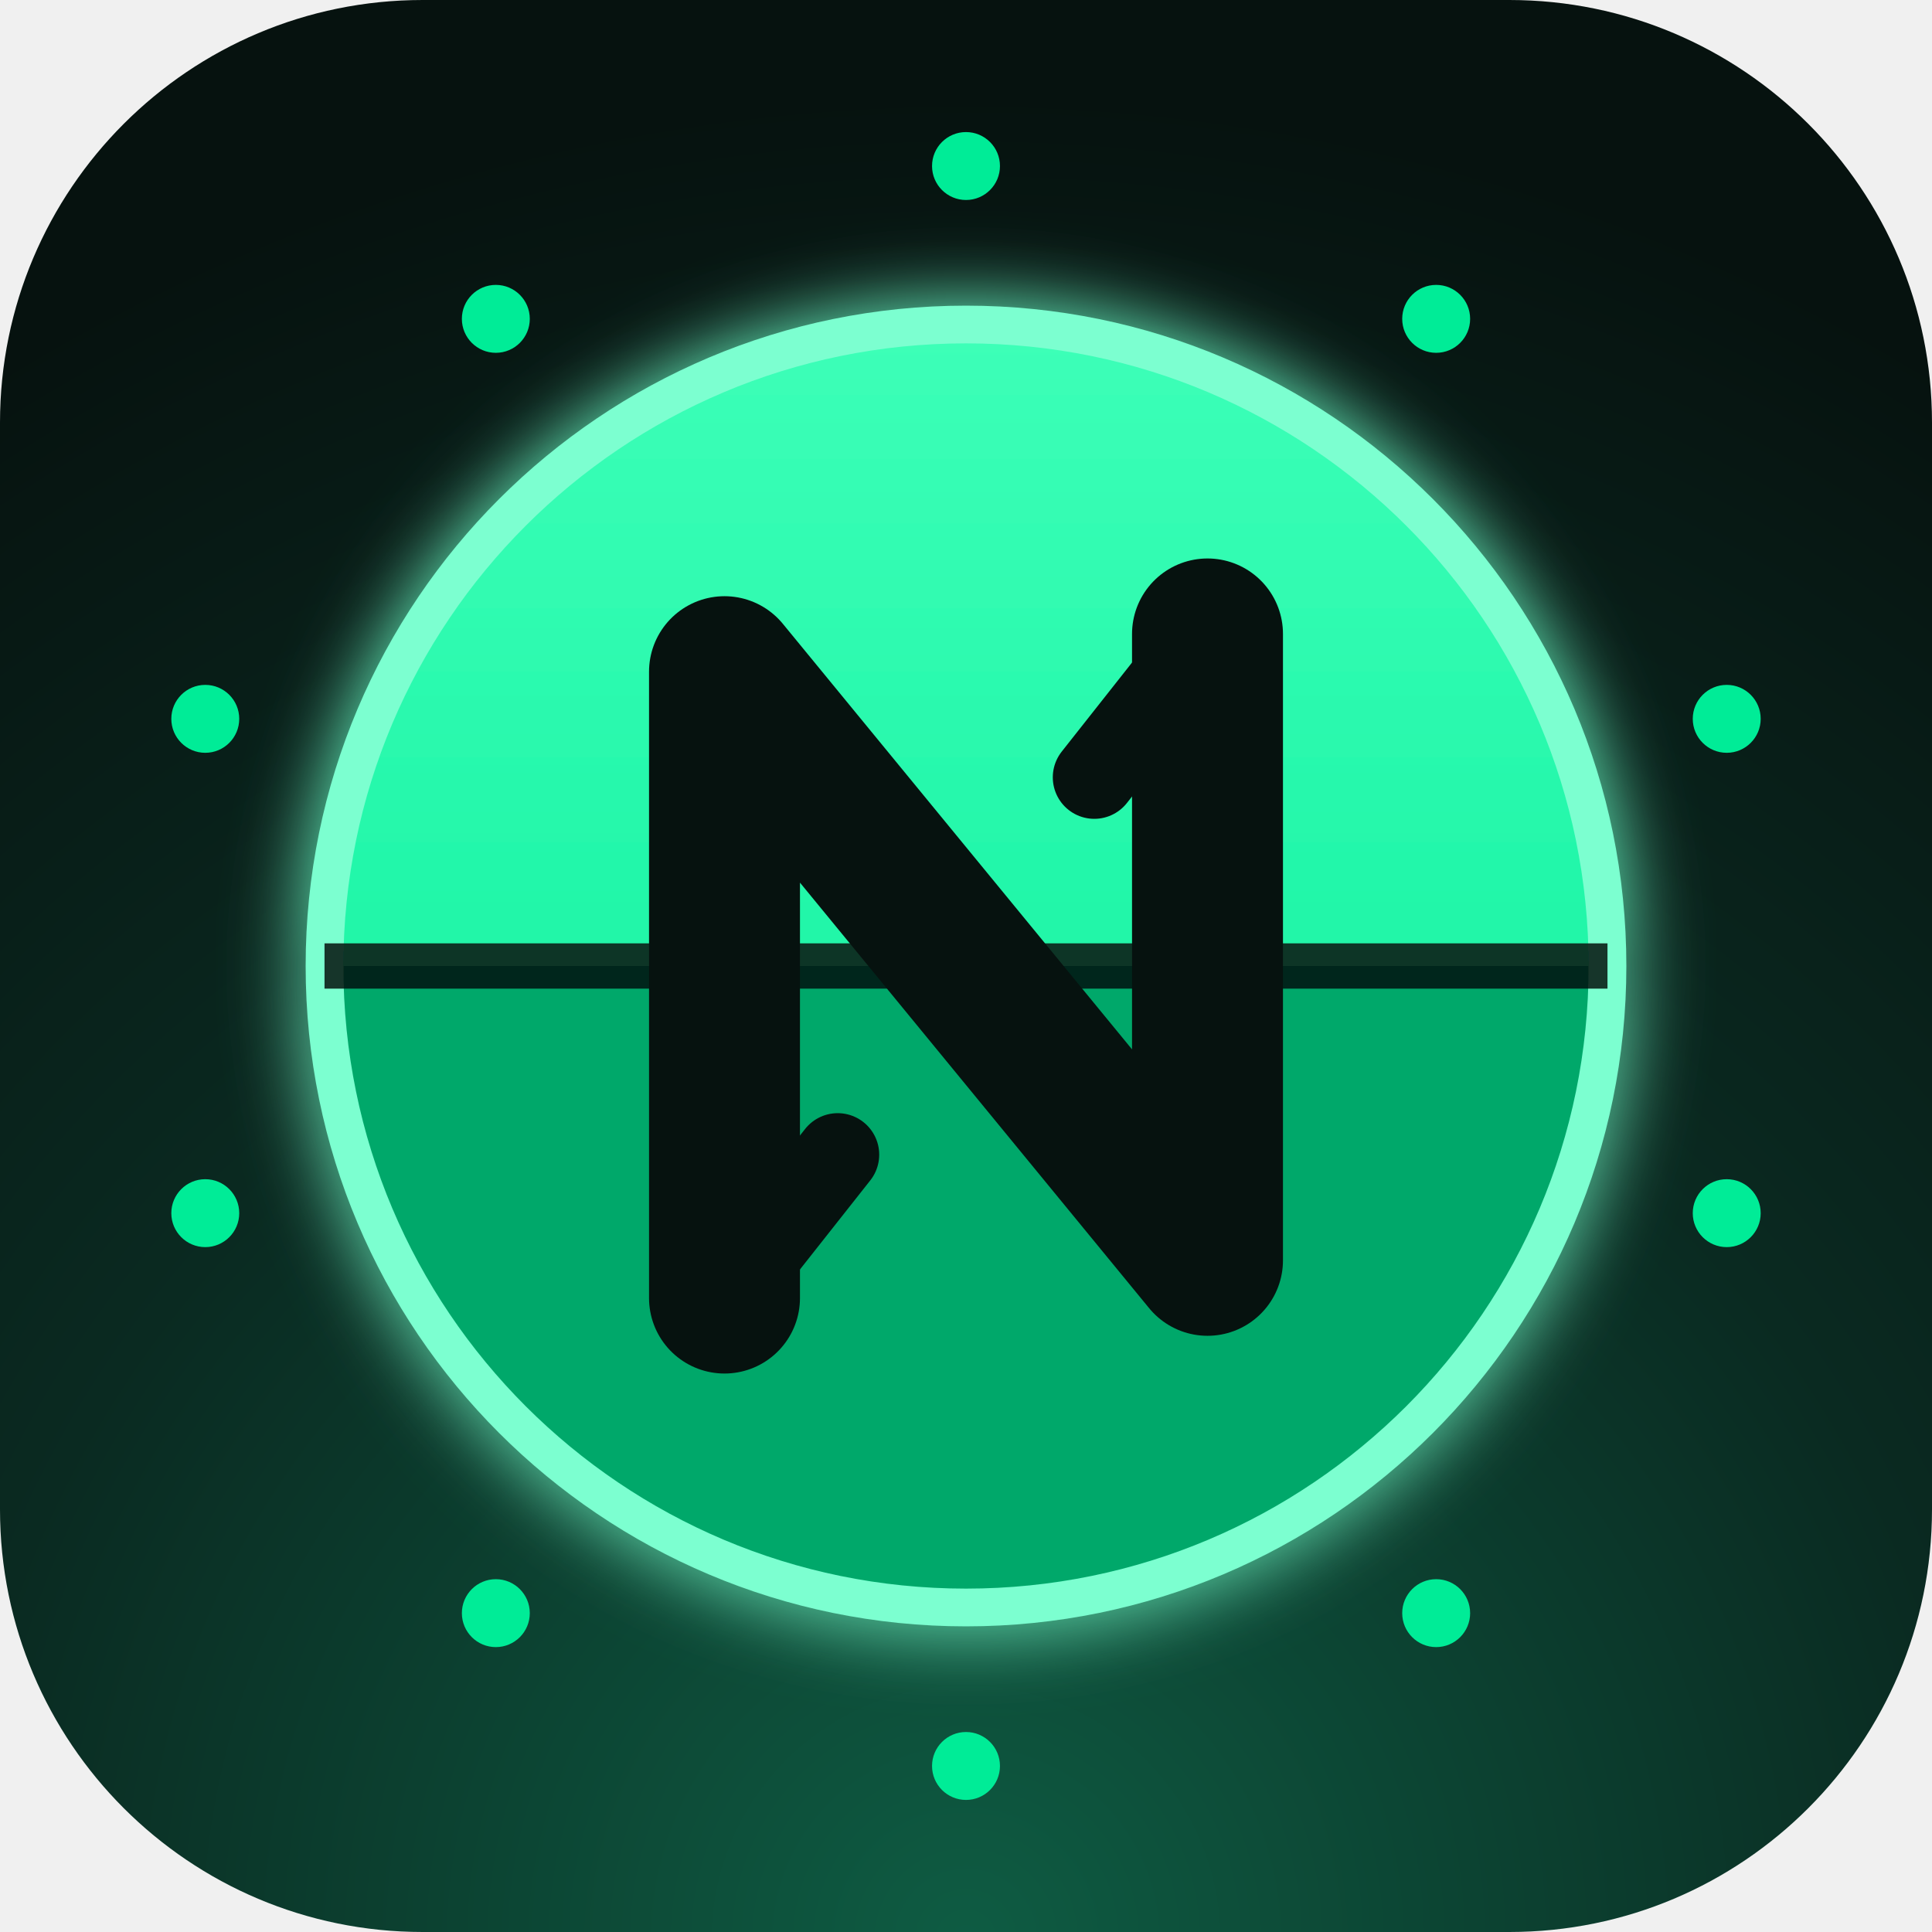
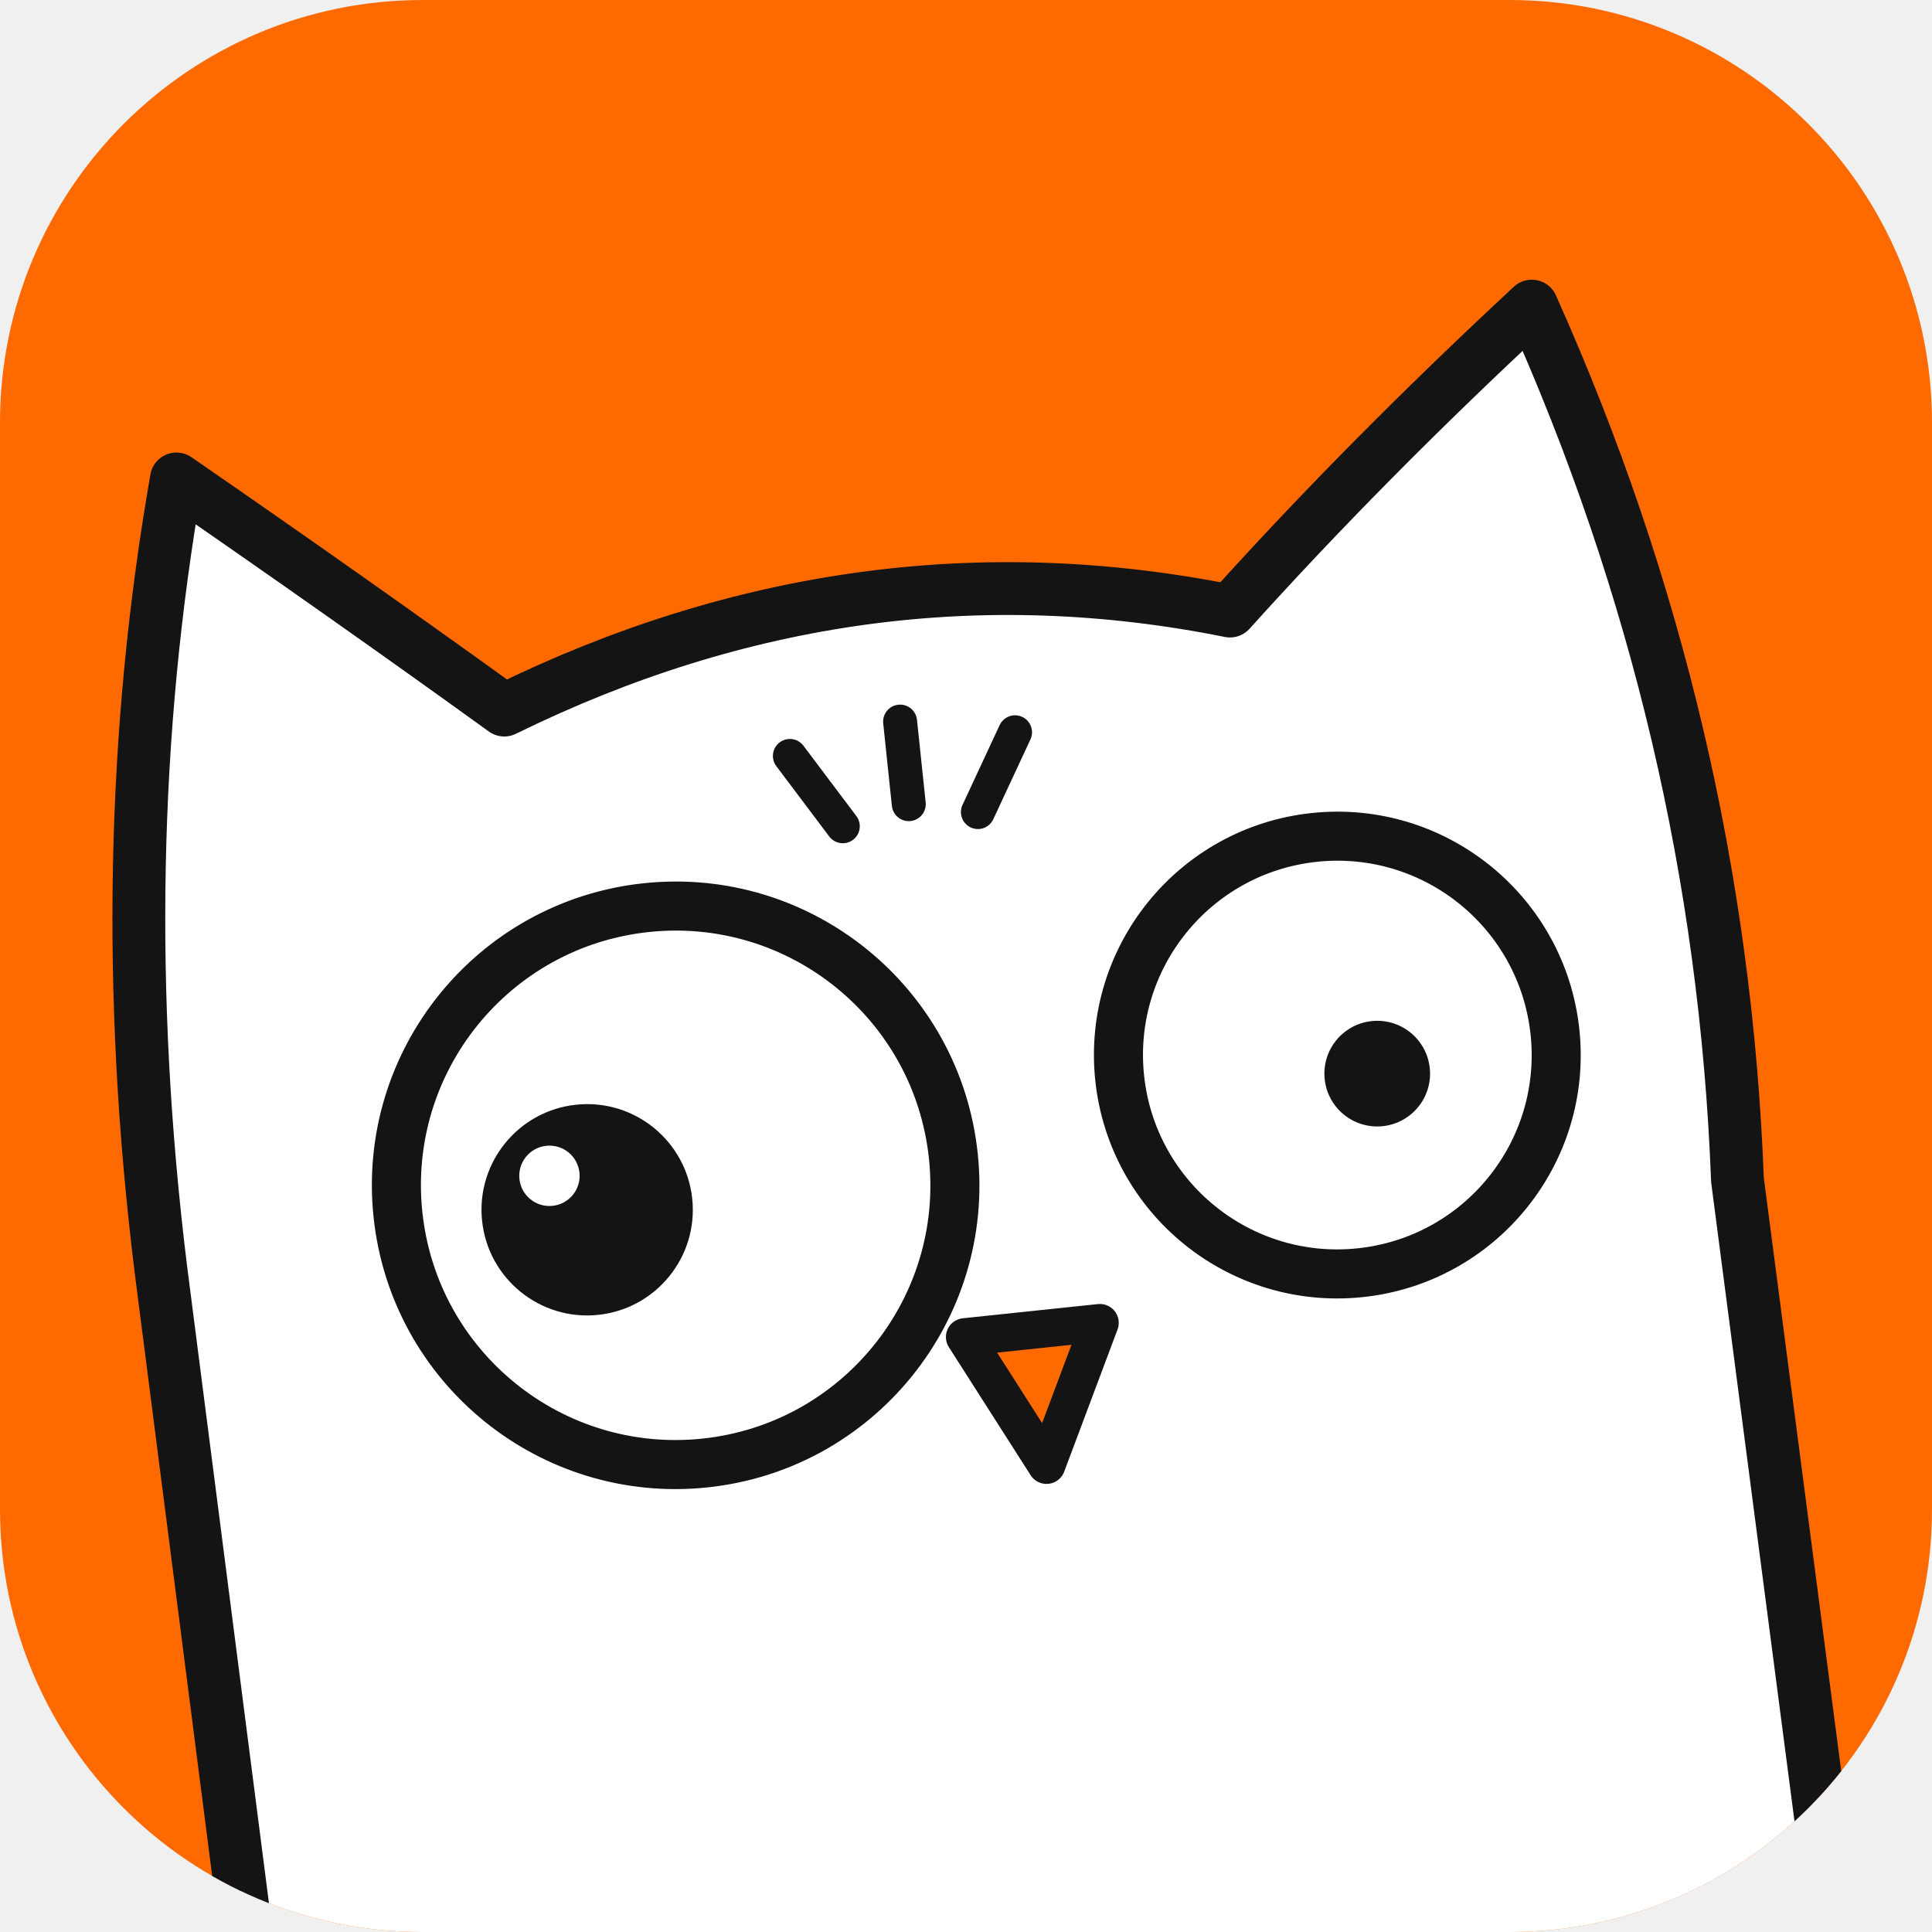
<svg xmlns="http://www.w3.org/2000/svg" viewBox="0 0 512 512" width="512" height="512">
  <defs>
-     <radialGradient id="bg" cx="50%" cy="100%" r="95%">
-       <stop offset="0" stop-color="#0E5C43" />
-       <stop offset="0.55" stop-color="#0A2A21" />
-       <stop offset="1" stop-color="#06120F" />
-     </radialGradient>
-     <linearGradient id="capTop" x1="0" y1="0" x2="0" y2="1">
-       <stop offset="0" stop-color="#3DFFB8" />
-       <stop offset="1" stop-color="#00EC97" />
-     </linearGradient>
-     <clipPath id="top">
-       <rect x="0" y="0" width="512" height="256" />
+     <clipPath id="frame">
+       <rect width="512" height="512" rx="112" />
    </clipPath>
-     <clipPath id="bottom">
-       <rect x="0" y="256" width="512" height="256" />
-     </clipPath>
-     <filter id="glow" x="-30%" y="-30%" width="160%" height="160%">
-       <feGaussianBlur stdDeviation="10" result="b" />
-       <feMerge>
-         <feMergeNode in="b" />
-         <feMergeNode in="SourceGraphic" />
-       </feMerge>
-     </filter>
  </defs>
-   <rect width="512" height="512" rx="112" fill="url(#bg)" />
-   <g fill="#00EC97">
-     <circle cx="256" cy="44" r="9" />
-     <circle cx="380.6" cy="84.5" r="9" />
-     <circle cx="457.6" cy="190.5" r="9" />
-     <circle cx="457.6" cy="321.5" r="9" />
-     <circle cx="380.6" cy="427.5" r="9" />
-     <circle cx="256" cy="468" r="9" />
-     <circle cx="131.4" cy="427.5" r="9" />
-     <circle cx="54.4" cy="321.5" r="9" />
-     <circle cx="54.4" cy="190.5" r="9" />
-     <circle cx="131.4" cy="84.5" r="9" />
+   <g clip-path="url(#frame)">
+     <rect width="512" height="512" fill="#FF6A00" />
+     <g transform="rotate(-6 256 300) translate(-12 14)">
+       <path d="M58 560 L52 300 Q50 190 78 92 Q120 128 158 162 Q256 126 352 156 Q392 120 440 84 Q478 200 470 320 L476 560 Z" fill="#FFFFFF" stroke="#141414" stroke-width="14" stroke-linejoin="round" />
+       <g fill="none" stroke="#141414" stroke-width="9" stroke-linecap="round">
+         <path d="M232 182 L244 202" />
+         <path d="M262 176 L262 198" />
+         <path d="M292 182 L280 202" />
+       </g>
+       <circle cx="190" cy="292" r="74" fill="#FFFFFF" stroke="#141414" stroke-width="13" />
+       <circle cx="166" cy="296" r="28" fill="#141414" />
+       <circle cx="157" cy="286" r="8" fill="#FFFFFF" />
+       <circle cx="368" cy="276" r="58" fill="#FFFFFF" stroke="#141414" stroke-width="13" />
+       <circle cx="378" cy="282" r="14" fill="#141414" />
+       <path d="M262 340 L298 340 L280 376 Z" fill="#FF6A00" stroke="#141414" stroke-width="10" stroke-linejoin="round" />
+     </g>
  </g>
-   <g filter="url(#glow)">
-     <circle cx="256" cy="256" r="170" fill="url(#capTop)" clip-path="url(#top)" />
-     <circle cx="256" cy="256" r="170" fill="#00A86B" clip-path="url(#bottom)" />
-     <circle cx="256" cy="256" r="170" fill="none" stroke="#7BFFD0" stroke-width="10" />
-     <rect x="86" y="250" width="340" height="12" fill="#06120F" opacity="0.85" />
-   </g>
-   <defs>
-     <g id="n">
-       <path d="M192 344 V178 L320 334 V168" fill="none" stroke-width="40" stroke-linecap="round" stroke-linejoin="round" />
-       <path d="M192 344 L222 306" fill="none" stroke-width="22" stroke-linecap="round" />
-       <path d="M320 168 L290 206" fill="none" stroke-width="22" stroke-linecap="round" />
-     </g>
-   </defs>
-   <use href="#n" stroke="#06120F" />
</svg>
